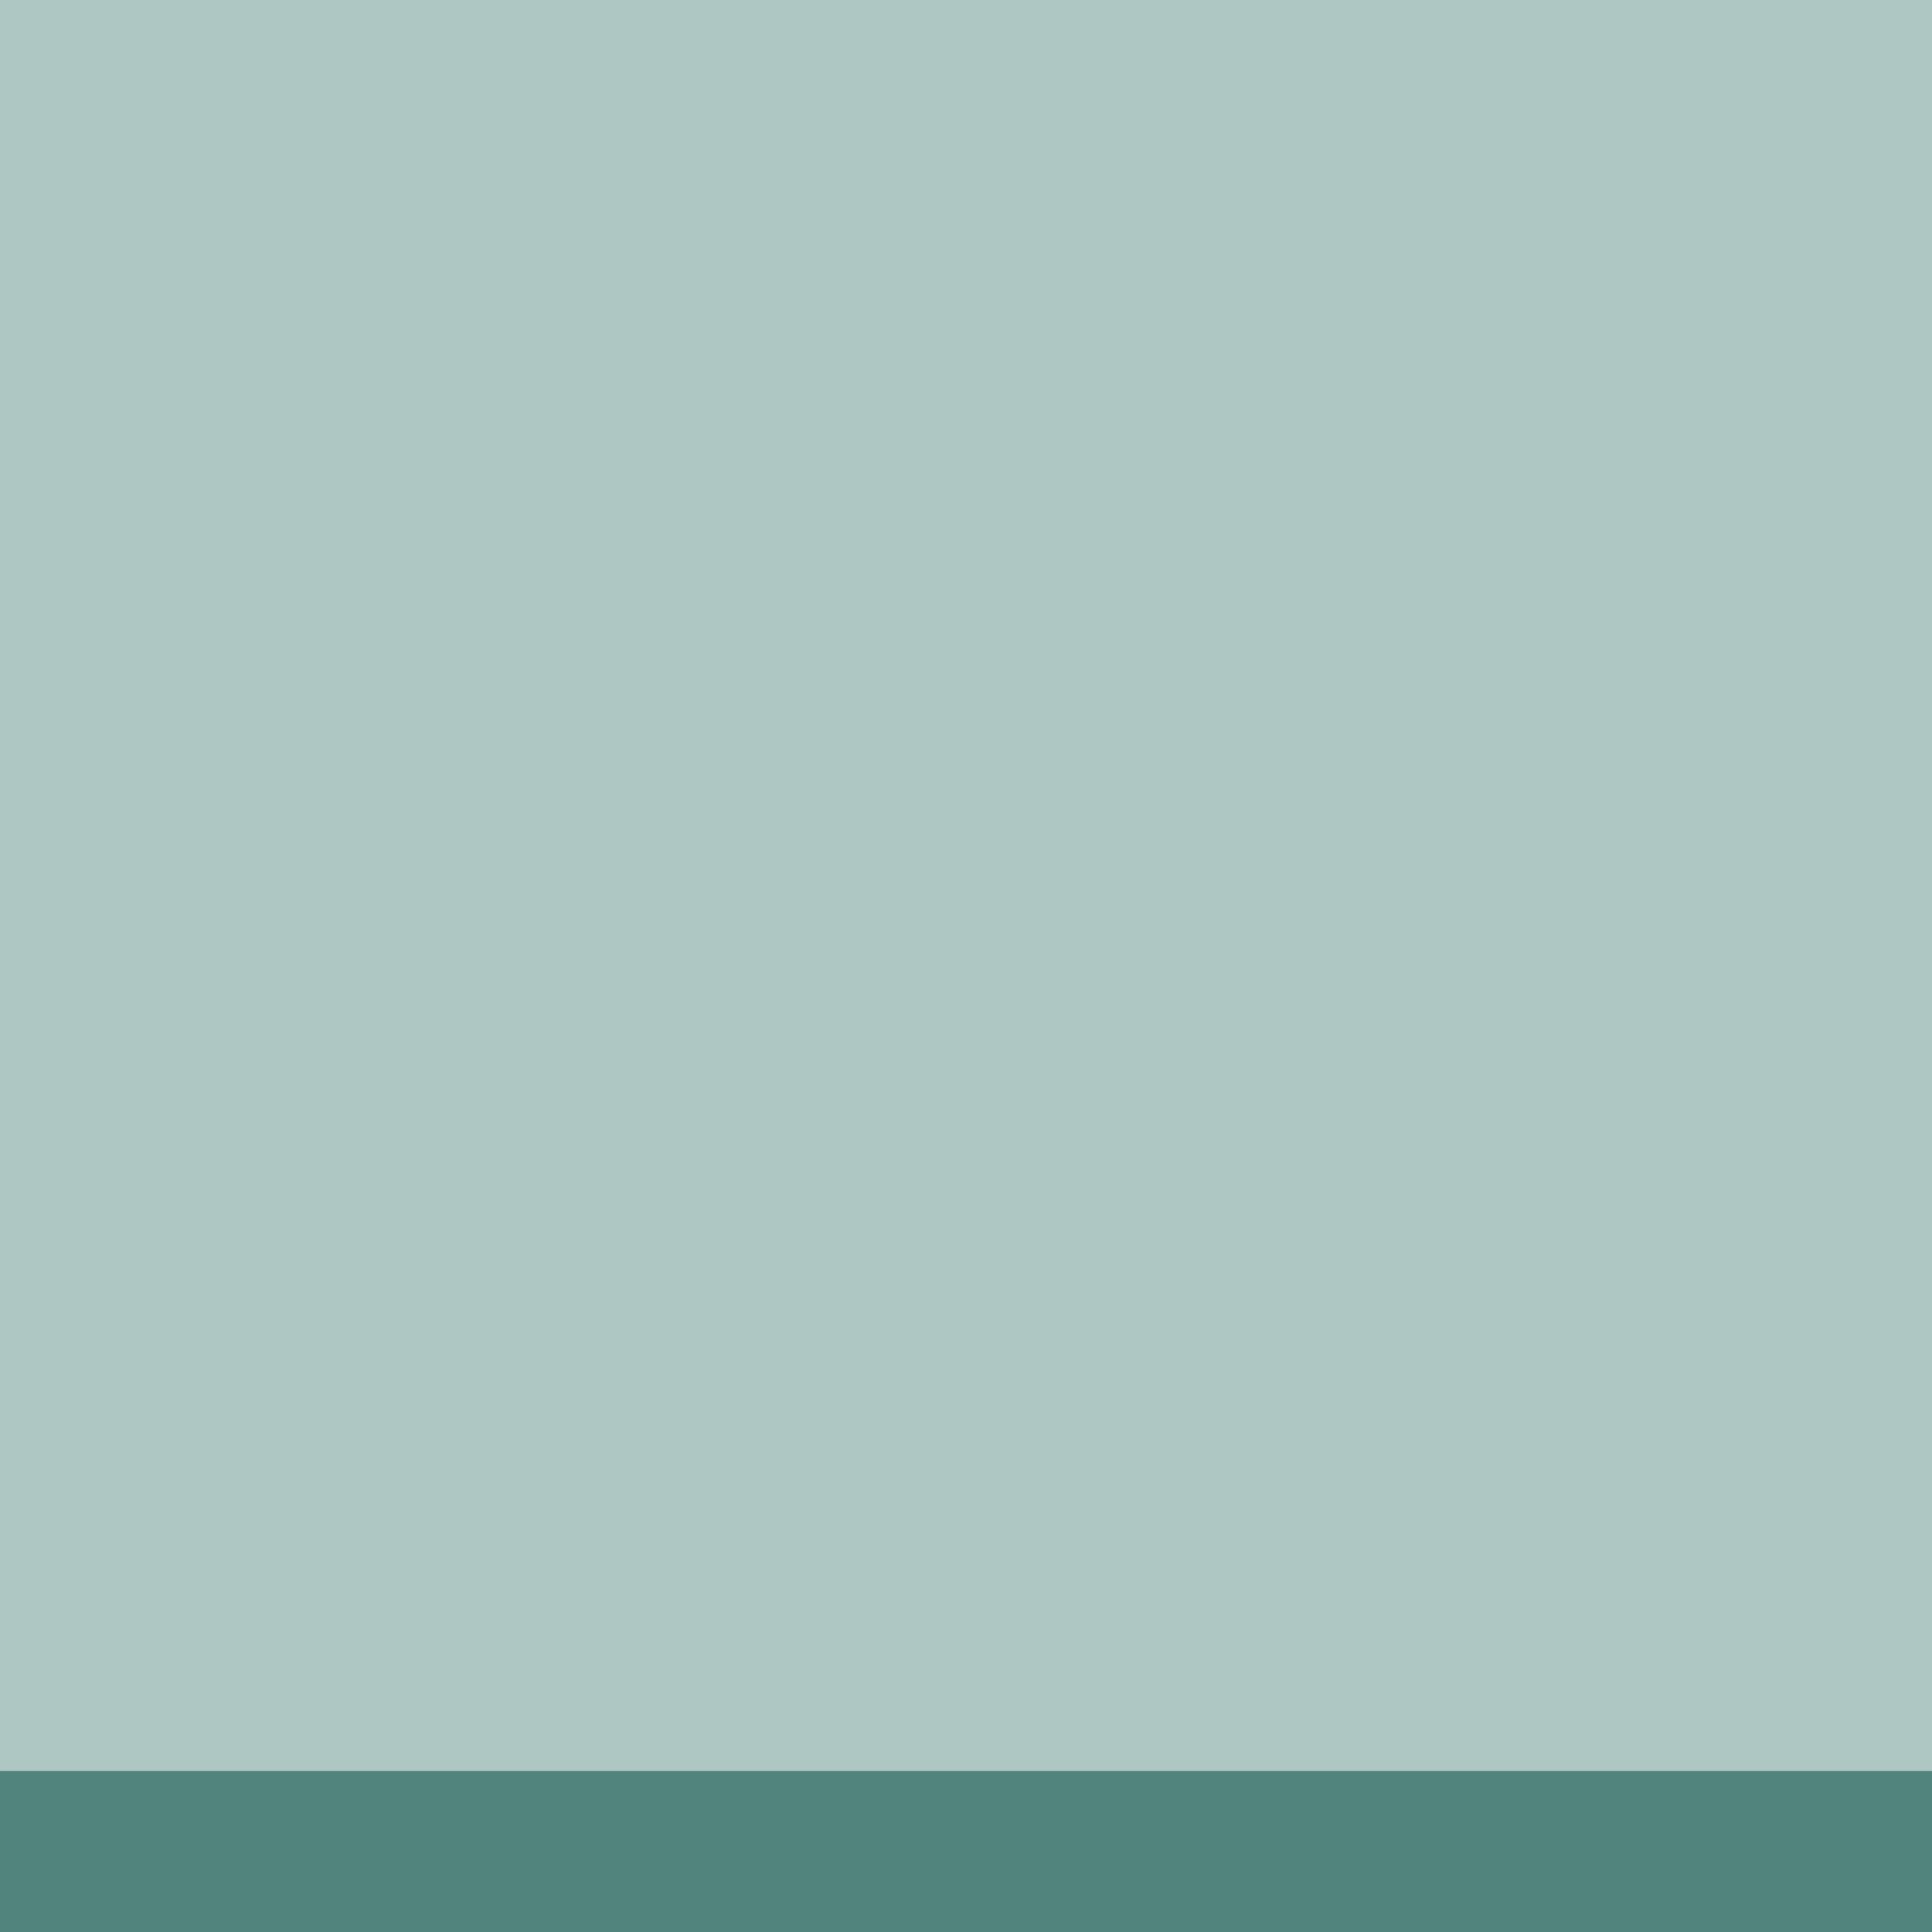
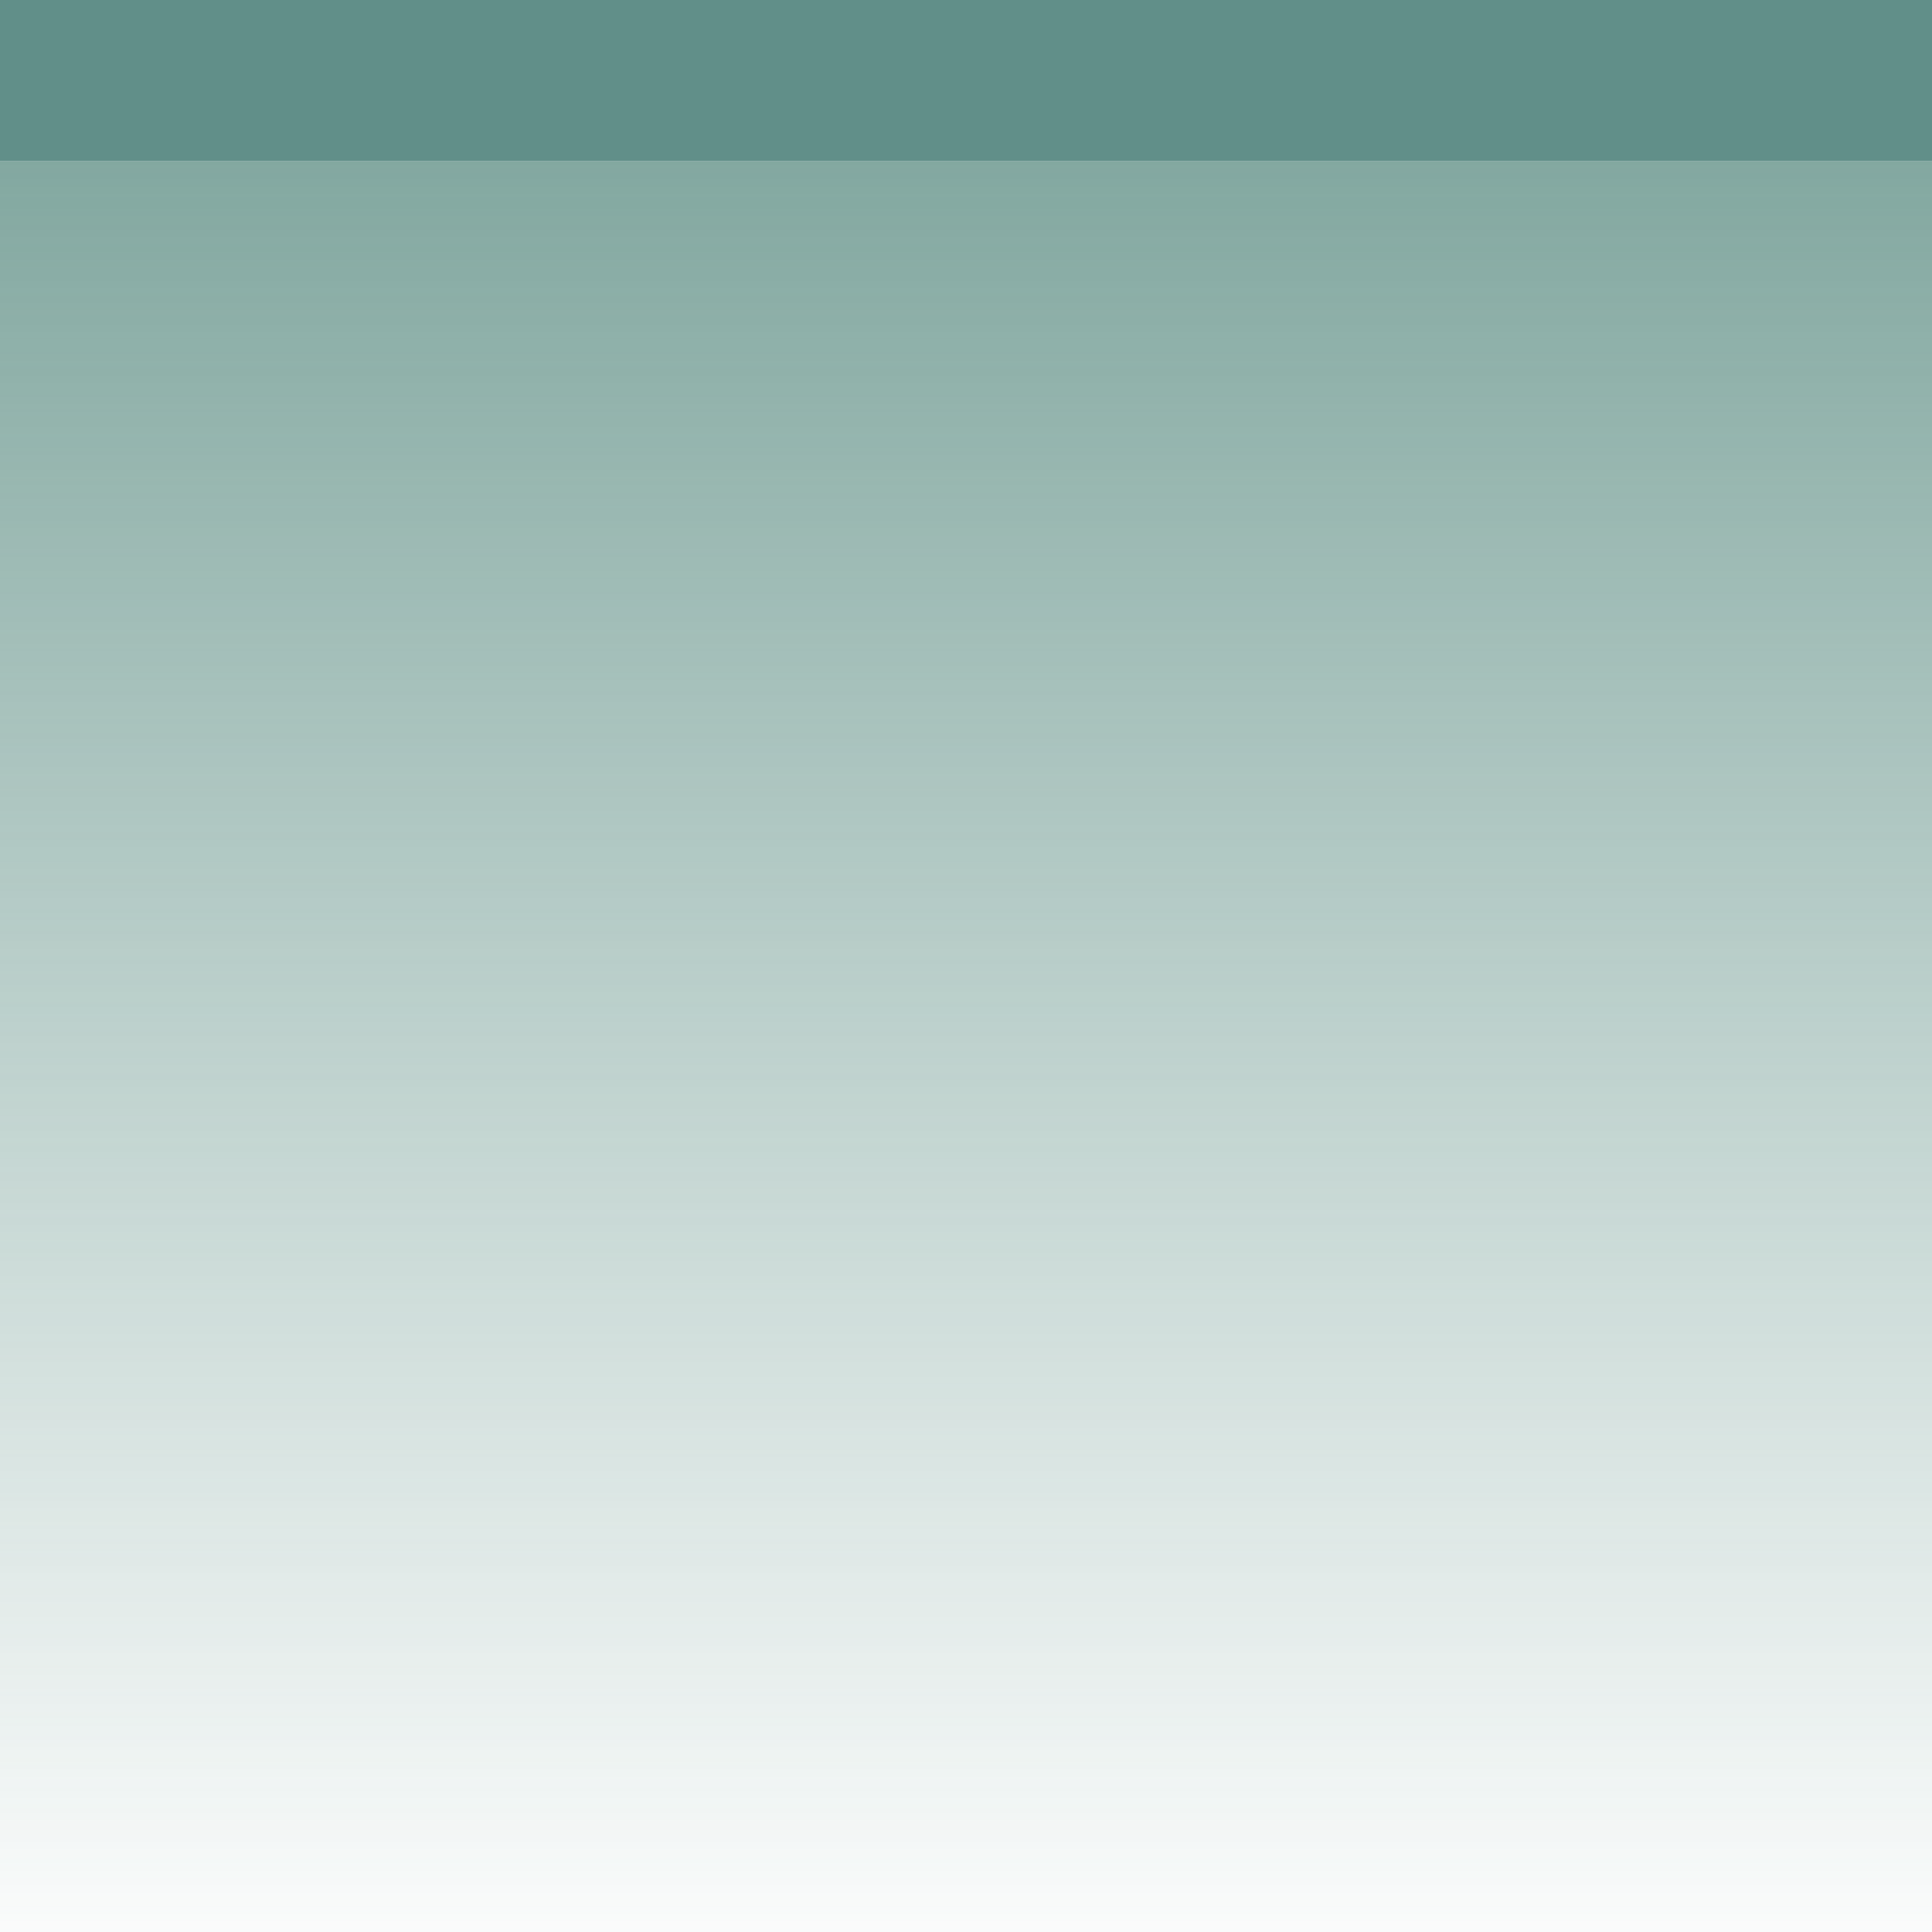
- <svg xmlns="http://www.w3.org/2000/svg" width="24" height="24" id="svg11300" version="1.0" style="display:inline;enable-background:new">
-   <defs id="defs3" />
+ <svg xmlns="http://www.w3.org/2000/svg" xmlns:xlink="http://www.w3.org/1999/xlink" width="24" height="24" id="svg11300" version="1.0" style="display:inline;enable-background:new">
+   <defs id="defs3">
+     <linearGradient xlink:href="#linearGradient837" id="linearGradient839" x1="12" y1="-300" x2="12" y2="-278" gradientUnits="userSpaceOnUse" spreadMethod="pad" gradientTransform="matrix(1,0,0,1.045455,-24,591.6364)" />
+     <linearGradient id="linearGradient837">
+       <stop style="stop-color:#4e8378;stop-opacity:1;" offset="0" id="stop833" />
+       <stop style="stop-color:#4e8378;stop-opacity:0;" offset="1" id="stop835" />
+     </linearGradient>
+   </defs>
  <g style="display:inline" id="layer1" transform="translate(0,-276)">
-     <rect style="display:inline;opacity:0.45;fill:#4e8378;fill-opacity:1;stroke:none;stroke-width:1;enable-background:new" id="rect5315" width="24" height="24" x="-24" y="276" transform="scale(-1,1)" />
-     <rect y="298" x="-24" height="2" width="24" id="rect5319-3" style="display:inline;opacity:0.8;fill:#39736c;fill-opacity:1;stroke:none;stroke-width:1.414;enable-background:new" transform="scale(-1,1)" />
+     <rect style="display:inline;opacity:0.7;fill:url(#linearGradient839);fill-opacity:1;stroke:none;stroke-width:0.979;enable-background:new" id="rect5315" width="24" height="23" x="-24" y="278" transform="scale(-1,1)" />
+     <rect y="276" x="-24" height="2" width="24" id="rect5319-3" style="display:inline;opacity:0.8;fill:#39736c;fill-opacity:1;stroke:none;stroke-width:1.414;enable-background:new" transform="scale(-1,1)" />
  </g>
</svg>
